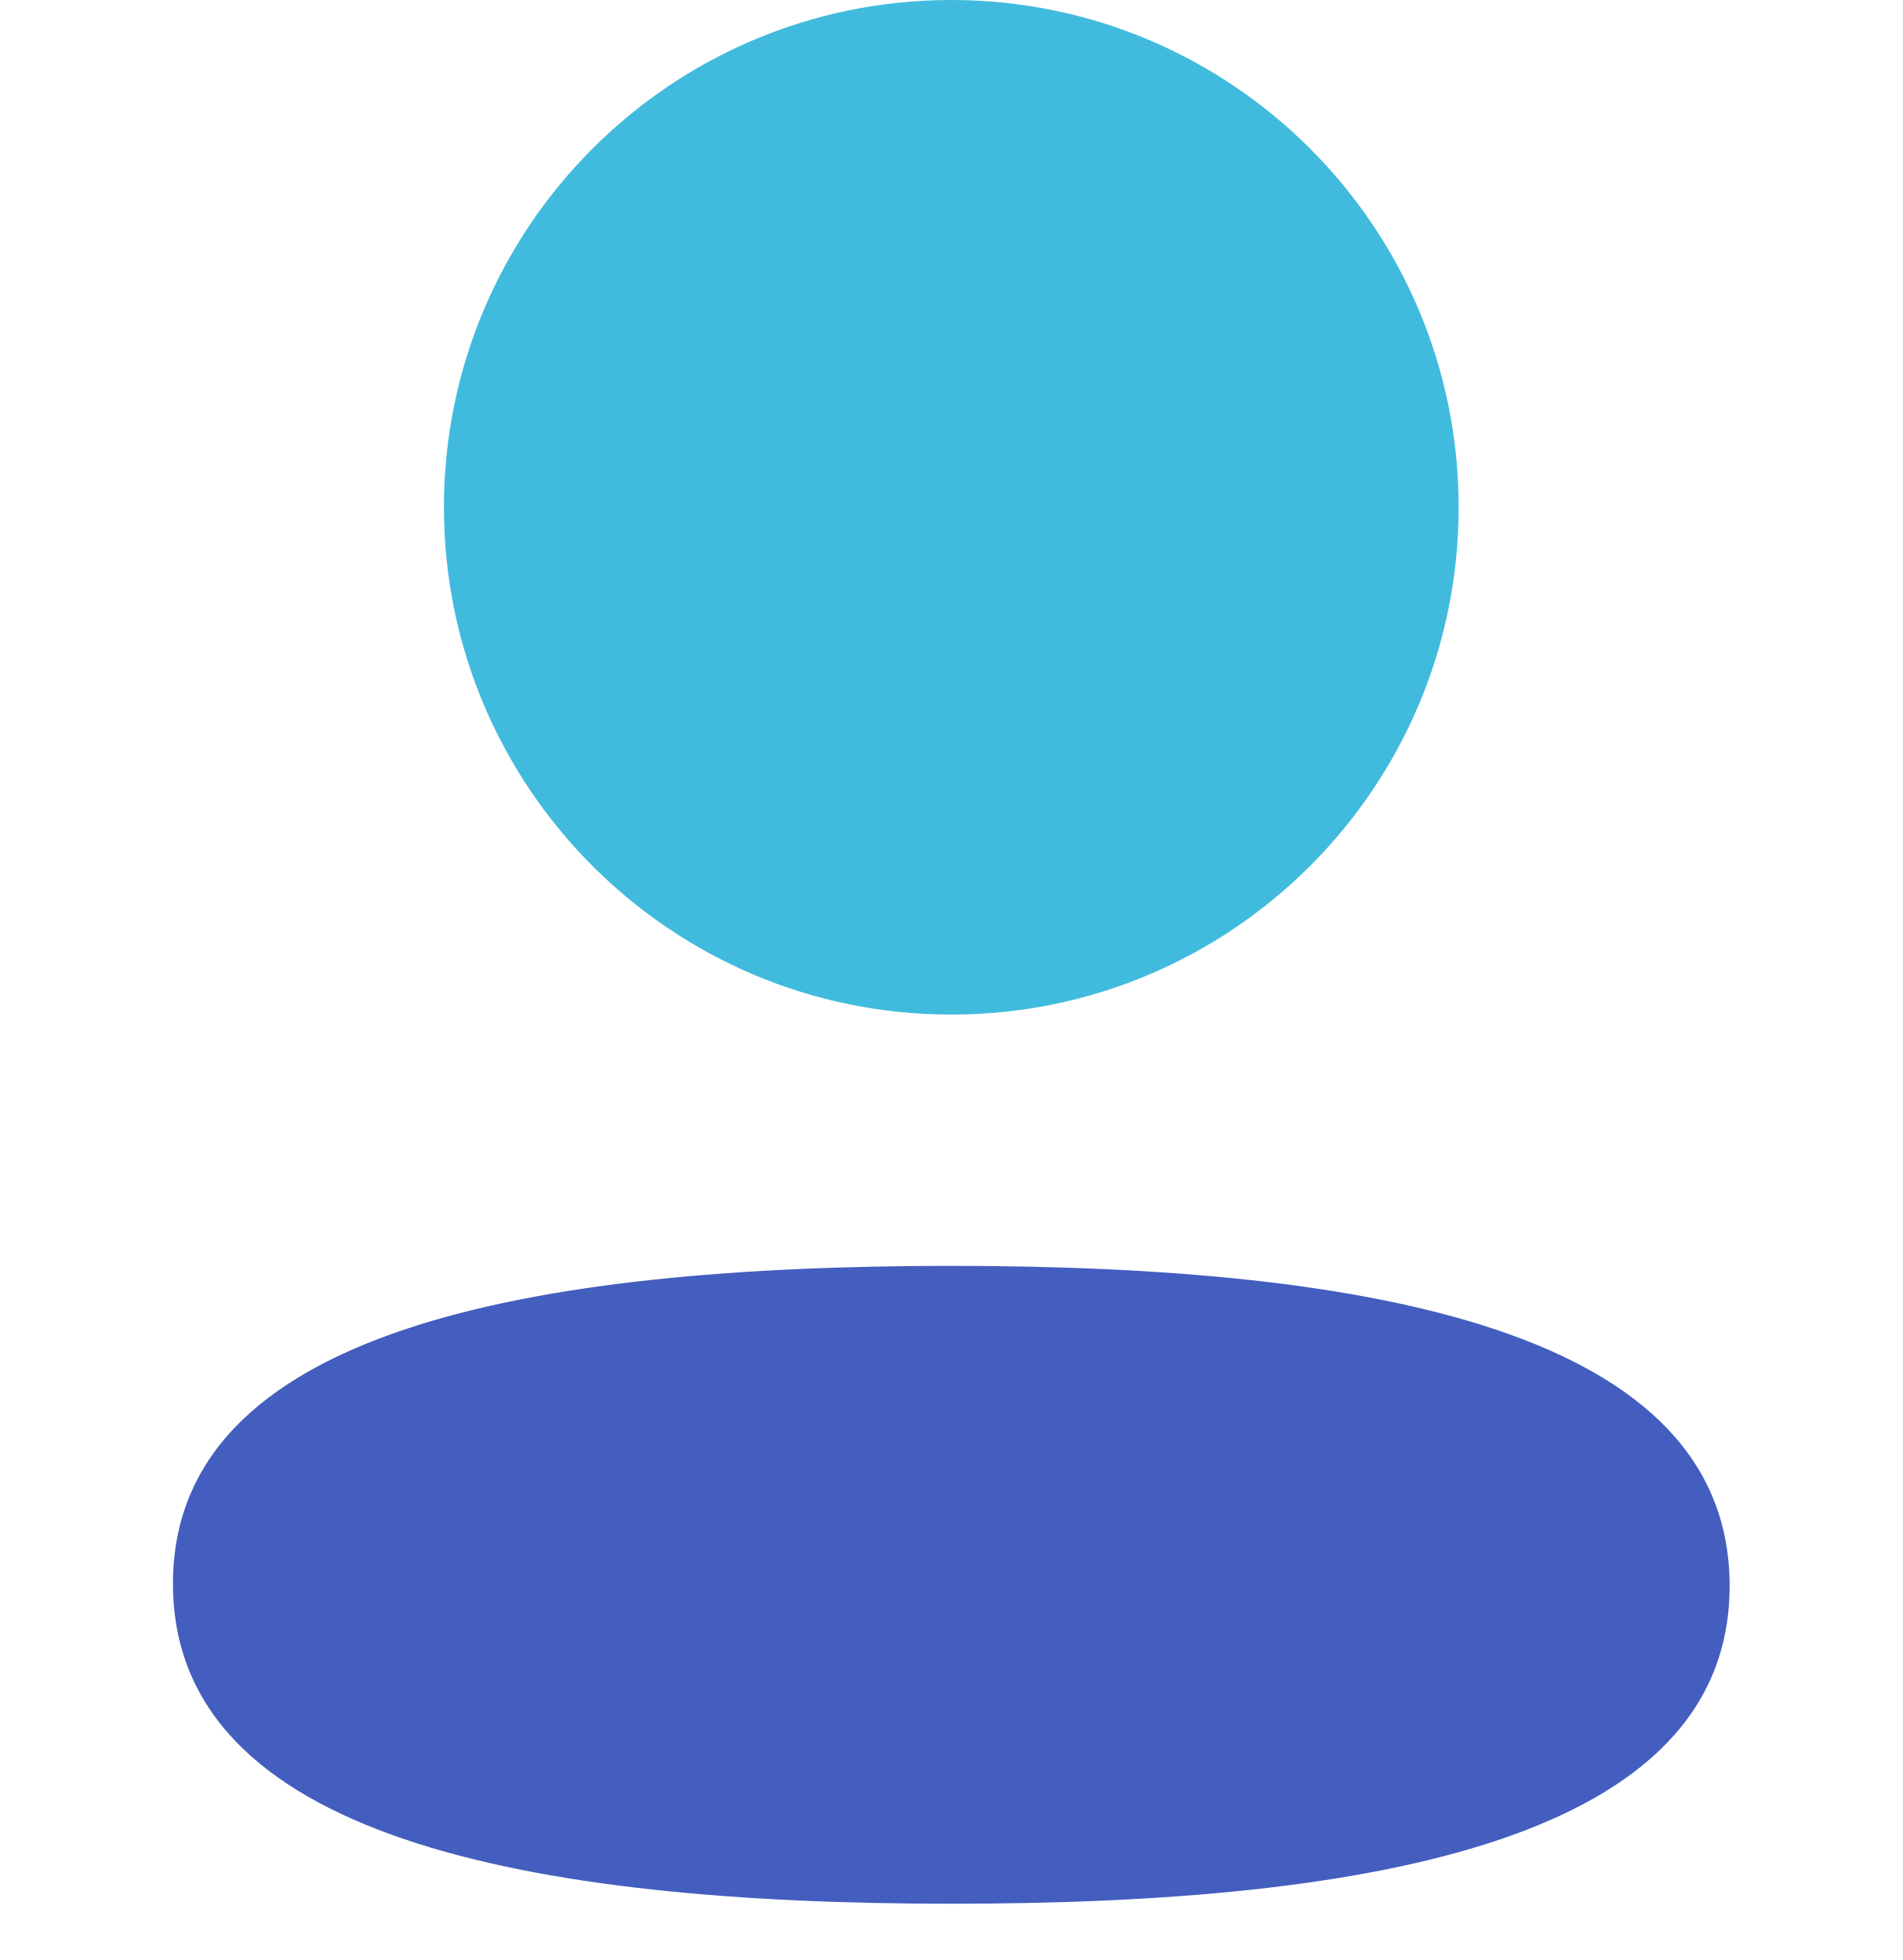
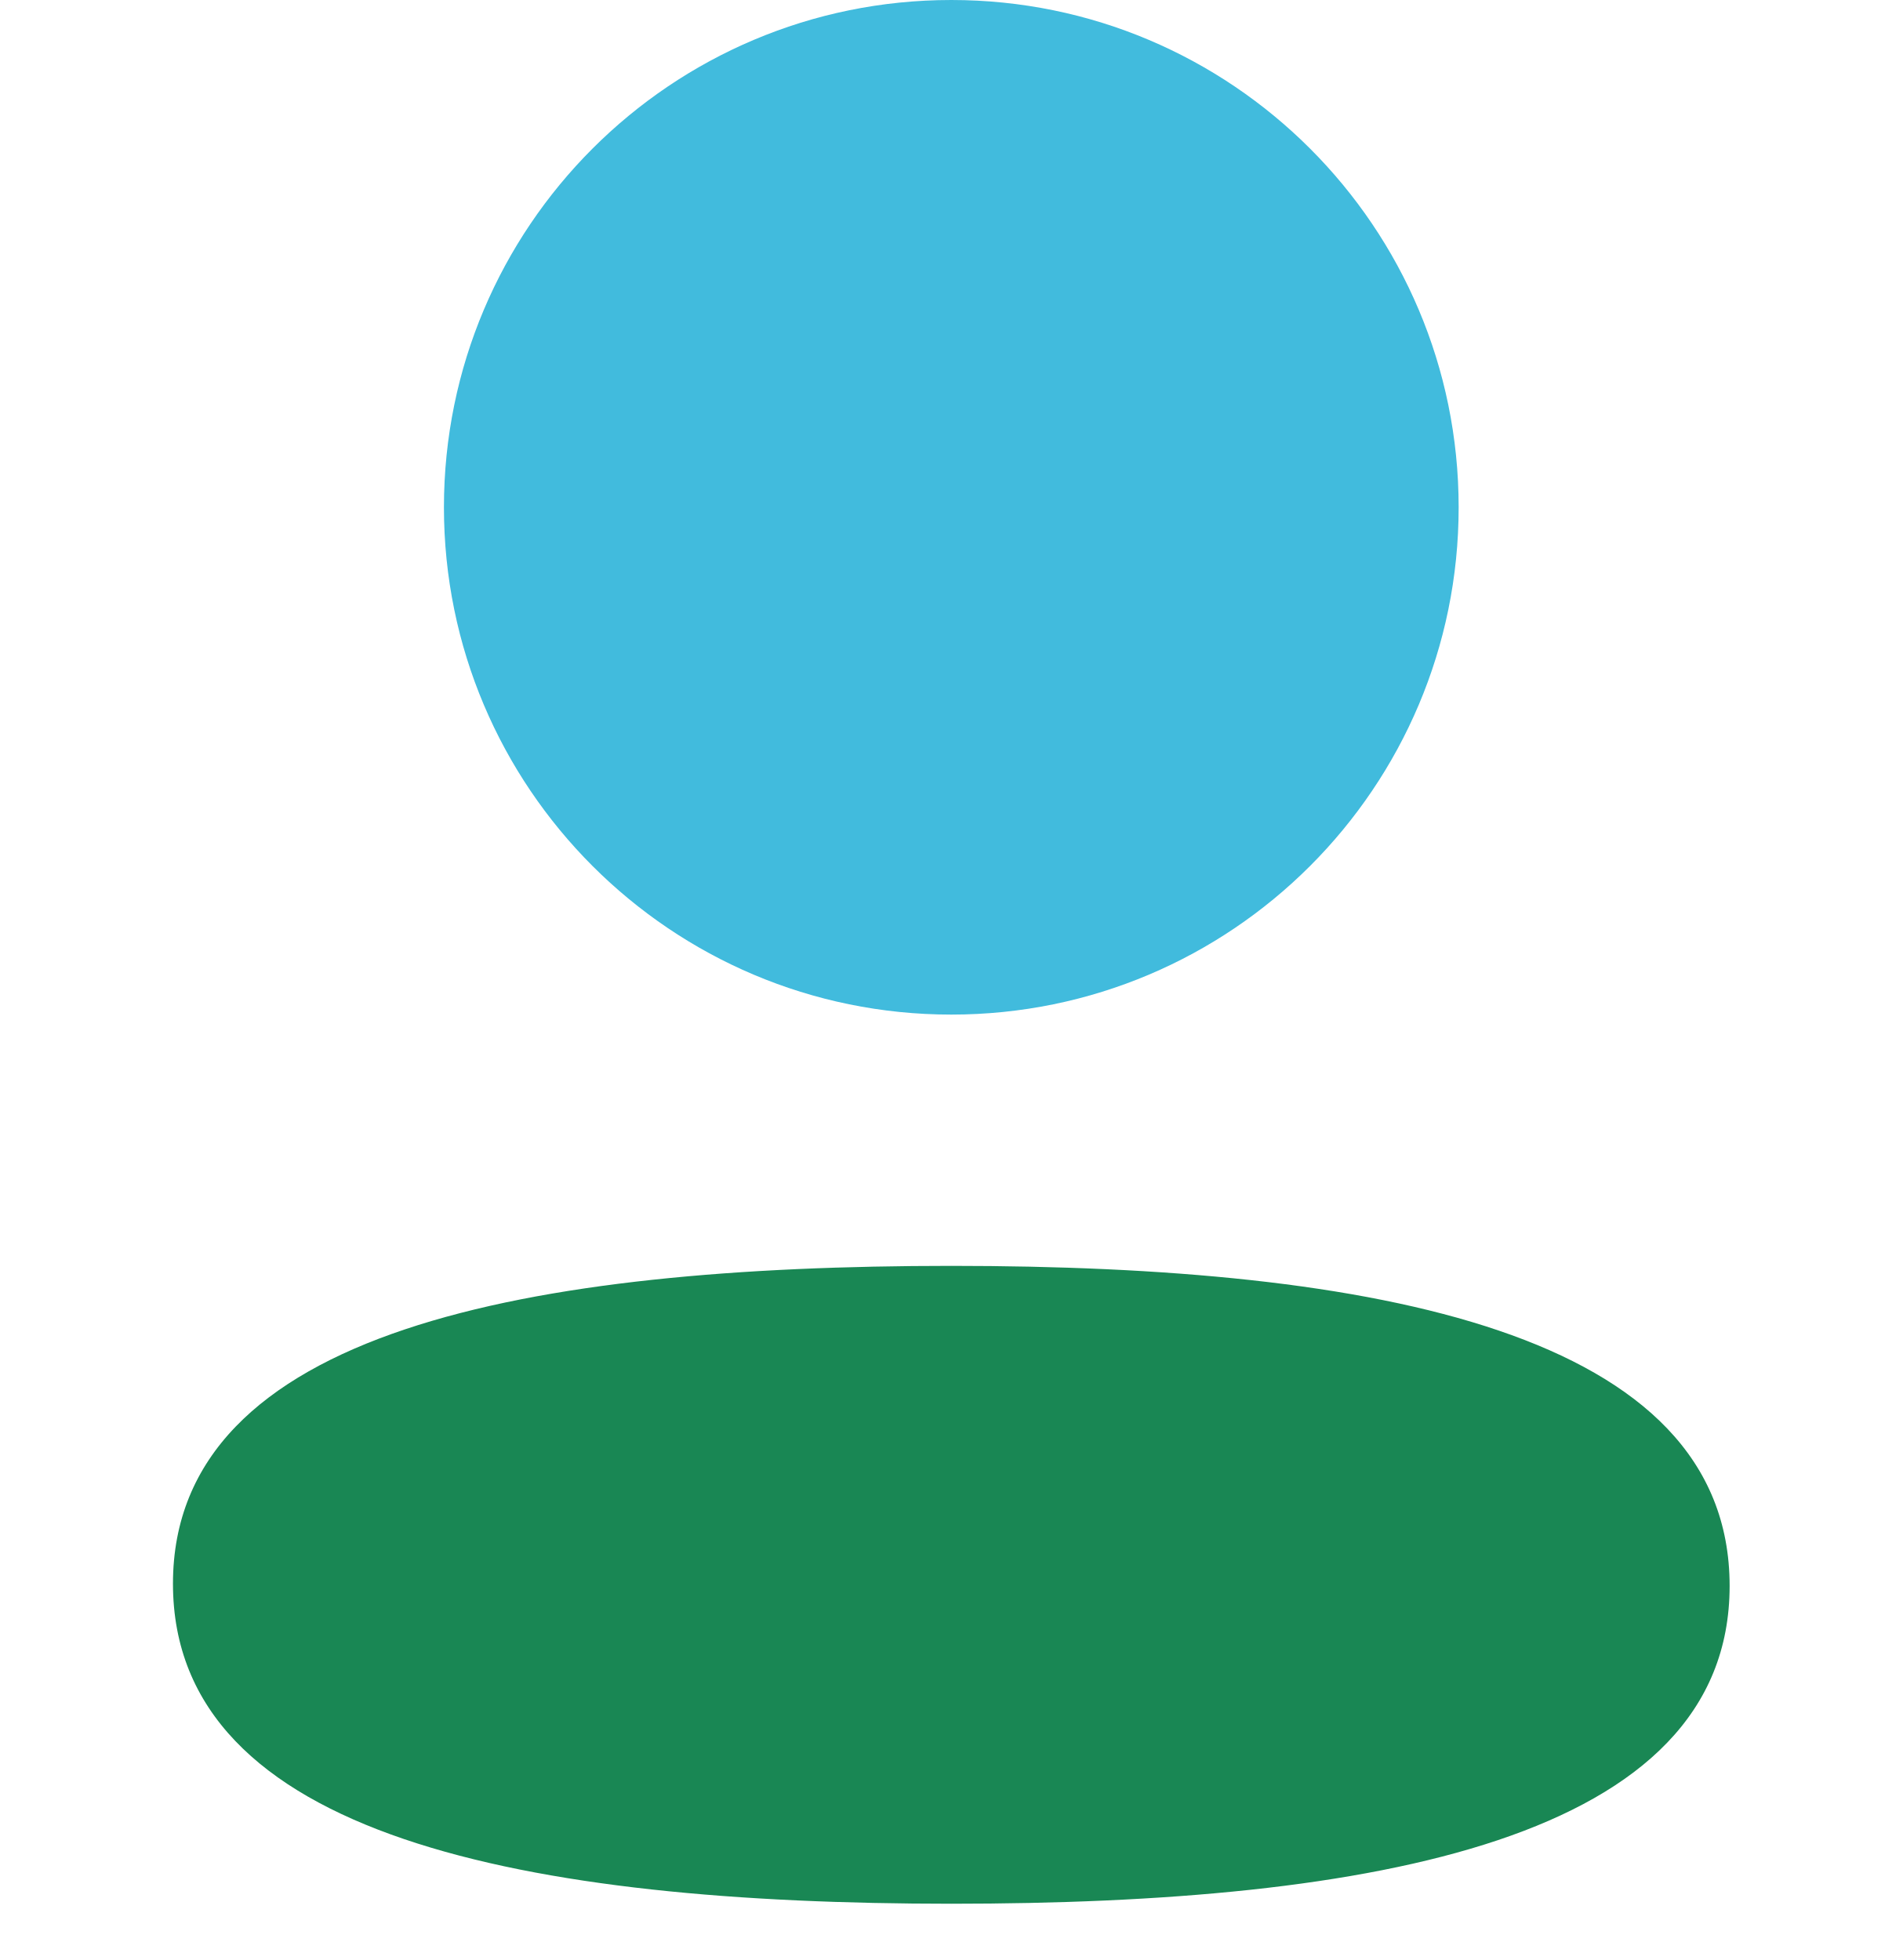
<svg xmlns="http://www.w3.org/2000/svg" viewBox="0 0 33 34" fill-rule="evenodd" stroke-linejoin="round" stroke-miterlimit="2">
-   <path d="M3 27.472c0 4.409 6.18 5.552 13.5 5.552 7.281 0 13.5-1.103 13.5-5.513s-6.179-5.552-13.5-5.552c-7.281 0-13.5 1.103-13.5 5.513z" fill="#435ebe" fill-rule="nonzero" />
+   <path d="M3 27.472c0 4.409 6.18 5.552 13.5 5.552 7.281 0 13.5-1.103 13.5-5.513s-6.179-5.552-13.5-5.552c-7.281 0-13.5 1.103-13.5 5.513z" fill="#198754" fill-rule="nonzero" />
  <circle cx="16.5" cy="8.8" r="8.8" fill="#41bbdd" />
</svg>
